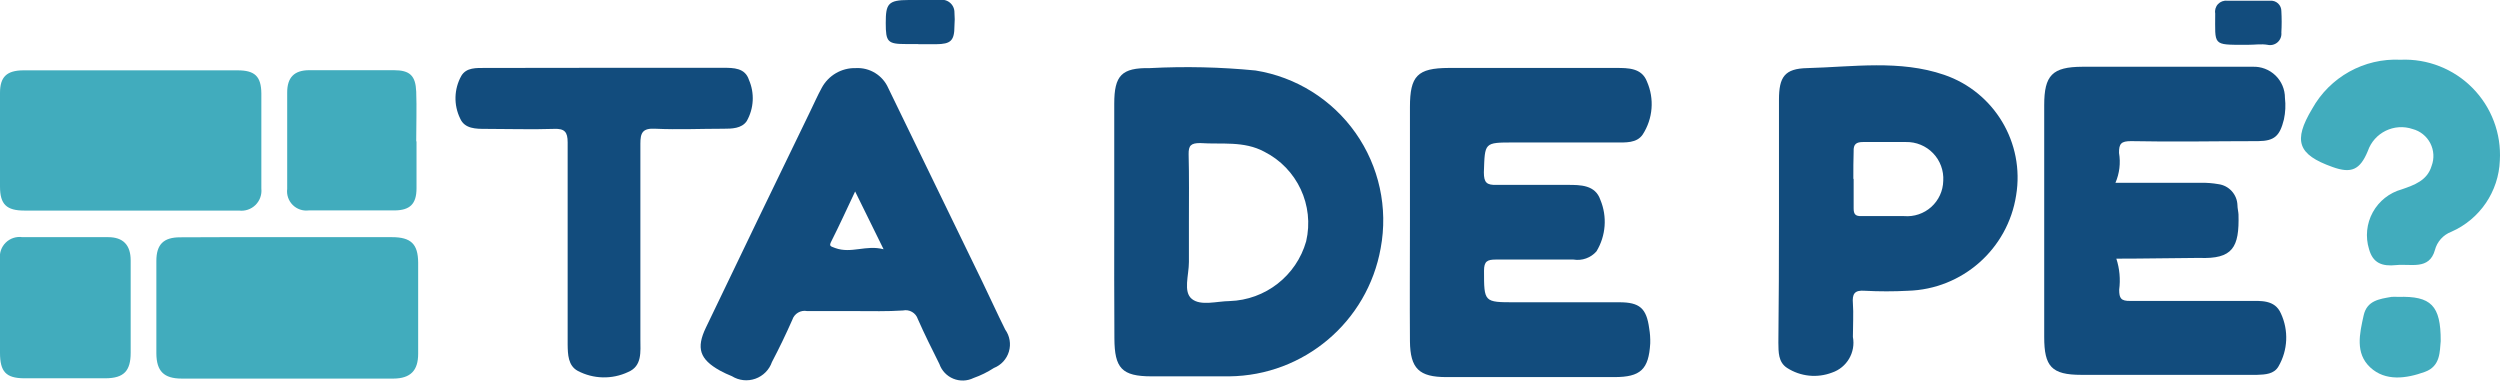
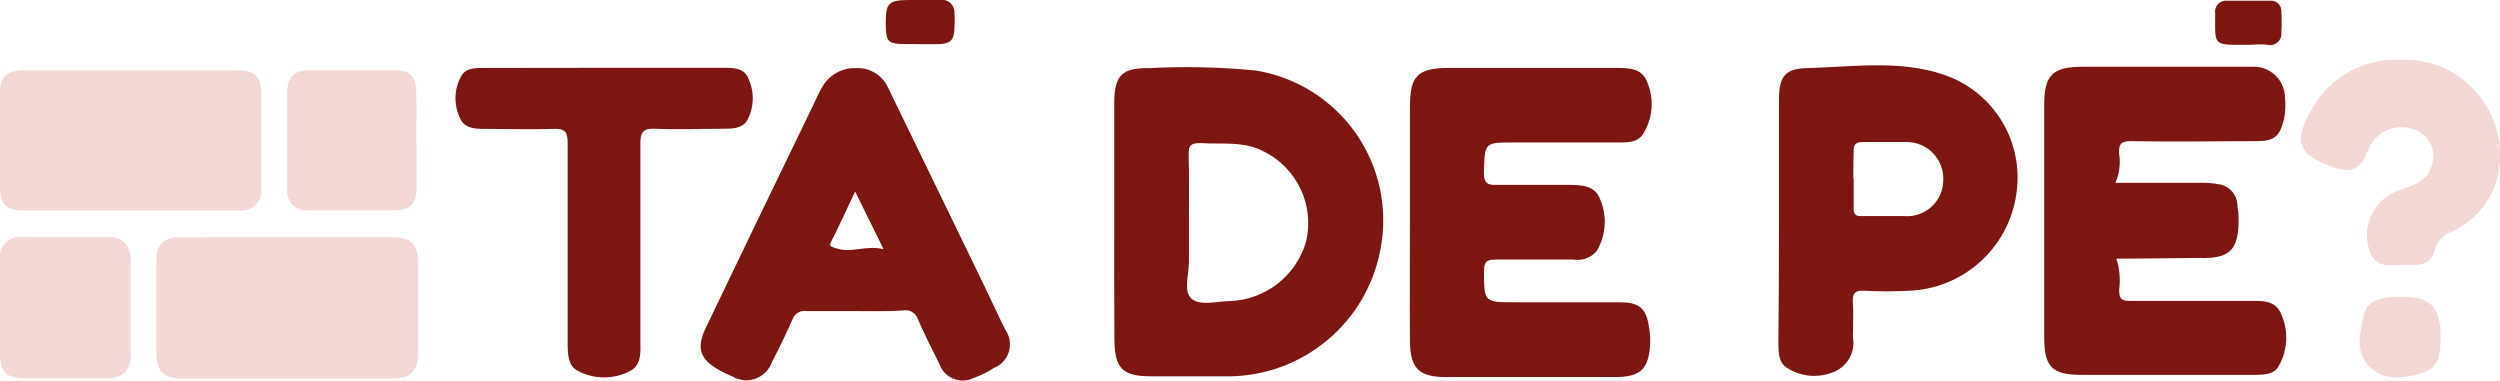
<svg xmlns="http://www.w3.org/2000/svg" id="Camada_1" data-name="Camada 1" viewBox="0 0 167.4 25.47">
  <defs>
-     <style>.cls-1{fill:#124C7D;}.cls-2{fill:#41ACBD;}</style>
+     <style>.cls-1{fill:#7d1611;}.cls-2{fill:#F2D7D5;}</style>
  </defs>
  <path class="cls-1" d="M74.61,14.75c0-2.6,0-5.2,0-7.8,0-1.9.49-2.42,2.39-2.39a47.32,47.32,0,0,1,7.07.16,10.16,10.16,0,0,1,8.38,11.9,10.41,10.41,0,0,1-10.14,8.58c-1.73,0-3.47,0-5.2,0-2,0-2.48-.55-2.49-2.54C74.6,20,74.61,17.38,74.61,14.75Zm5,.1h0c0,.9,0,1.8,0,2.69s-.4,2,.2,2.48,1.66.15,2.52.14a5.51,5.51,0,0,0,5.13-4,5.36,5.36,0,0,0-2.8-6c-1.38-.74-2.86-.48-4.3-.58-.61,0-.78.16-.77.75C79.63,11.8,79.61,13.33,79.61,14.86Z" />
  <path class="cls-1" d="M94.41,14.89c0-2.57,0-5.14,0-7.72,0-2.09.5-2.61,2.59-2.62,3.74,0,7.48,0,11.22,0,.81,0,1.71,0,2.06.91A3.75,3.75,0,0,1,110,9c-.4.6-1.17.54-1.82.54-2.27,0-4.55,0-6.82,0-2,0-1.93,0-2,2,0,.69.19.86.85.84,1.58,0,3.17,0,4.76,0,.86,0,1.85,0,2.19,1a3.82,3.82,0,0,1-.26,3.45,1.68,1.68,0,0,1-1.54.55c-1.74,0-3.47,0-5.21,0-.56,0-.78.12-.78.74,0,2.12,0,2.12,2.06,2.12h7c1.36,0,1.82.4,2,1.75a5,5,0,0,1,.07,1c-.1,1.75-.65,2.26-2.4,2.26H96.85c-1.83,0-2.42-.57-2.44-2.4C94.39,20.16,94.41,17.52,94.41,14.89Z" />
  <path class="cls-1" d="M141.71,17.32a4.69,4.69,0,0,1,.19,2.08c0,.57.12.76.74.75,2.63,0,5.26,0,7.9,0,.83,0,1.78-.1,2.19.84a3.84,3.84,0,0,1-.16,3.54c-.3.53-.9.55-1.44.57-1.14,0-2.27,0-3.41,0h-8.35c-2,0-2.49-.56-2.49-2.53q0-7.76,0-15.53c0-2,.54-2.56,2.55-2.57q5.7,0,11.4,0A2.08,2.08,0,0,1,153,6.56,4.38,4.38,0,0,1,152.93,8c-.27,1.08-.61,1.44-1.72,1.45-2.84,0-5.68.06-8.52,0-.65,0-.81.17-.8.79a3.54,3.54,0,0,1-.24,2h5.73a6.08,6.08,0,0,1,1.16.09,1.47,1.47,0,0,1,1.28,1.41c0,.21.06.42.07.62.06,2.21-.38,3-2.64,2.91C145.43,17.28,143.61,17.32,141.71,17.32Z" />
  <path class="cls-1" d="M57.28,20.83c-1.08,0-2.15,0-3.23,0a.87.87,0,0,0-1,.59q-.63,1.43-1.36,2.82a1.82,1.82,0,0,1-2.68.95,7.49,7.49,0,0,1-.81-.38c-1.34-.75-1.6-1.49-.93-2.88q3.48-7.26,7-14.51c.25-.51.46-1,.75-1.53a2.51,2.51,0,0,1,2.28-1.33A2.24,2.24,0,0,1,59.48,5.9l6.29,12.95c.52,1.07,1,2.14,1.54,3.22a1.7,1.7,0,0,1-.76,2.57,6.36,6.36,0,0,1-1.36.67,1.65,1.65,0,0,1-2.29-.94c-.5-1-1-2-1.44-3a.86.86,0,0,0-1-.58C59.43,20.86,58.35,20.83,57.28,20.83Zm1.88-4.15-1.9-3.86c-.58,1.23-1.06,2.28-1.58,3.31-.18.35-.1.35.25.48C57,17,58,16.38,59.16,16.69Z" />
  <path class="cls-1" d="M119.12,14.76q0-4,0-8.08c0-1.52.37-2.09,1.9-2.12,3.06-.08,6.18-.57,9.16.45A7.27,7.27,0,0,1,135,13.08a7.55,7.55,0,0,1-7.25,6.39,27.27,27.27,0,0,1-2.87,0c-.72-.06-.86.22-.81.85s0,1.5,0,2.24a2.11,2.11,0,0,1-1.4,2.39,3.35,3.35,0,0,1-3-.31c-.61-.39-.58-1.08-.59-1.7C119.11,20.21,119.12,17.49,119.12,14.76Zm5-2.8c0,.66,0,1.32,0,2,0,.39.13.52.51.51,1,0,1.92,0,2.87,0a2.42,2.42,0,0,0,2.62-2.36,2.45,2.45,0,0,0-2.5-2.6c-1,0-1.92,0-2.87,0-.46,0-.65.15-.63.62C124.11,10.71,124.09,11.34,124.1,12Z" />
  <path class="cls-2" d="M19.24,15.88h7c1.28,0,1.75.46,1.76,1.7q0,3.05,0,6.11c0,1.13-.52,1.65-1.65,1.66H12.17c-1.2,0-1.69-.5-1.7-1.68,0-2.07,0-4.13,0-6.2,0-1.1.48-1.58,1.59-1.58C14.46,15.87,16.85,15.88,19.24,15.88Z" />
  <path class="cls-2" d="M8.73,4.71h7.18c1.15,0,1.58.4,1.59,1.55q0,3.18,0,6.37A1.34,1.34,0,0,1,16,14.1H1.64C.44,14.1,0,13.69,0,12.49Q0,9.36,0,6.22c0-1.07.45-1.5,1.55-1.51H8.73Z" />
  <path class="cls-1" d="M40.53,4.54h7.89c.7,0,1.47,0,1.73.81A3.09,3.09,0,0,1,50,8.11c-.34.5-1,.51-1.55.51-1.52,0-3.05.07-4.57,0-.87-.05-1,.29-1,1,0,4.37,0,8.73,0,13.1,0,.83.13,1.79-.82,2.19a3.78,3.78,0,0,1-3.38-.08c-.64-.35-.66-1.09-.67-1.76,0-1.61,0-3.23,0-4.84,0-2.9,0-5.8,0-8.7,0-.69-.2-.93-.91-.9-1.52.05-3,0-4.57,0-.66,0-1.42,0-1.72-.7a3.08,3.08,0,0,1,.08-2.85c.34-.57,1-.53,1.63-.53Z" />
  <path class="cls-2" d="M160.74,4a6.38,6.38,0,0,1,6.65,6.74,5.44,5.44,0,0,1-3.25,4.78,1.79,1.79,0,0,0-1.1,1.23c-.38,1.35-1.62.9-2.58,1s-1.57-.13-1.83-1.07a3.18,3.18,0,0,1,2.19-4c.84-.29,1.71-.59,2-1.57a1.87,1.87,0,0,0-1.27-2.47,2.37,2.37,0,0,0-3,1.47c-.52,1.26-1.1,1.53-2.37,1.07-2.33-.83-2.64-1.75-1.36-3.89A6.41,6.41,0,0,1,160.74,4Z" />
  <path class="cls-2" d="M0,20.58c0-1.08,0-2.15,0-3.23a1.32,1.32,0,0,1,1.5-1.47c1.91,0,3.82,0,5.74,0,1,0,1.51.52,1.51,1.56q0,3.09,0,6.18c0,1.22-.46,1.7-1.67,1.71q-2.73,0-5.47,0C.4,25.32,0,24.89,0,23.62c0-.51,0-1,0-1.52S0,21.08,0,20.58Z" />
  <path class="cls-2" d="M27.89,9.47c0,1,0,2.09,0,3.14s-.44,1.47-1.47,1.48q-2.87,0-5.75,0a1.29,1.29,0,0,1-1.44-1.44q0-3.23,0-6.46c0-1,.47-1.49,1.48-1.49q2.83,0,5.66,0c1.08,0,1.46.37,1.5,1.44s0,2.21,0,3.32Z" />
  <path class="cls-2" d="M163.43,22.84c-.07.68,0,1.68-1.06,2.06-1.24.45-2.64.65-3.66-.3s-.71-2.26-.44-3.48c.22-1,1.06-1.1,1.86-1.24a3,3,0,0,1,.45,0C162.78,19.81,163.44,20.45,163.43,22.84Z" />
  <path class="cls-1" d="M61.49,2.95h-.81c-1.25,0-1.37-.14-1.37-1.41S59.45,0,60.85,0c.69,0,1.38,0,2.06,0a.84.84,0,0,1,1,.84,5.47,5.47,0,0,1,0,.9c0,1-.26,1.21-1.22,1.22H61.49Z" />
  <path class="cls-1" d="M150.51,3h-.18c-2.2,0-2,.05-2-2.1a.73.73,0,0,1,.8-.85c1,0,1.91,0,2.87,0a.69.69,0,0,1,.76.7,12.54,12.54,0,0,1,0,1.43.76.76,0,0,1-.93.82C151.41,2.93,151,3,150.51,3Z" />
</svg>
